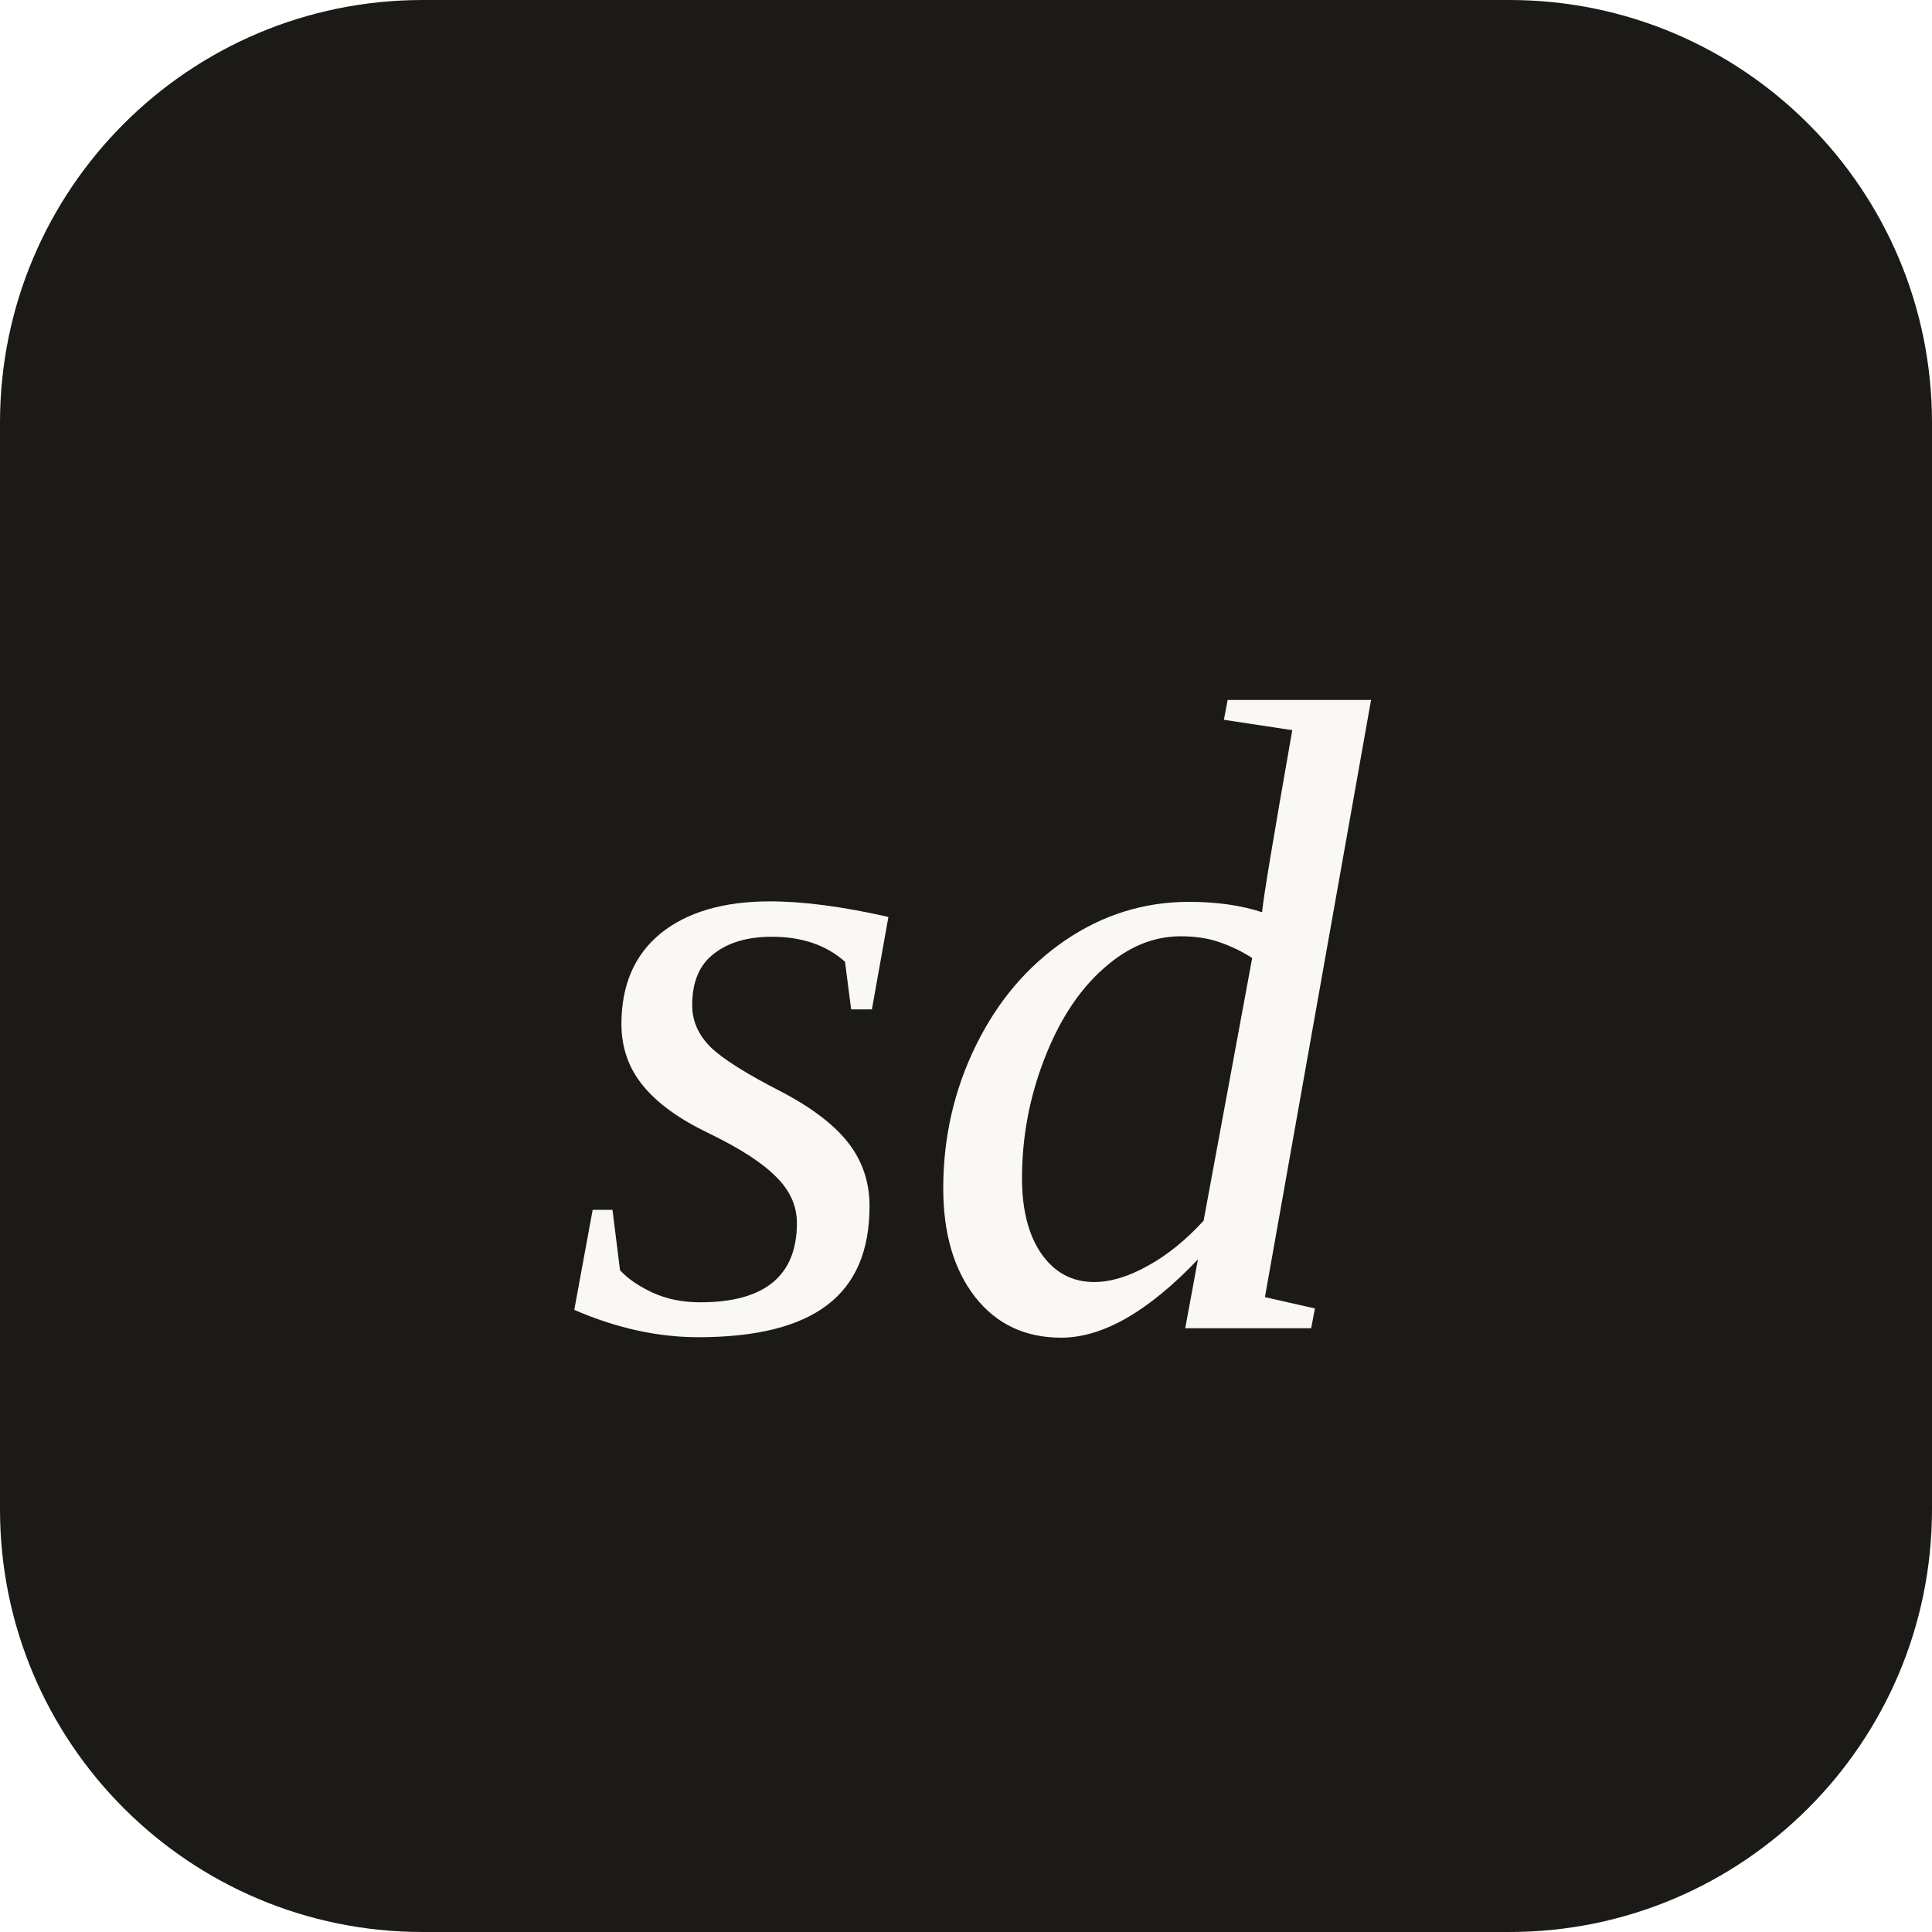
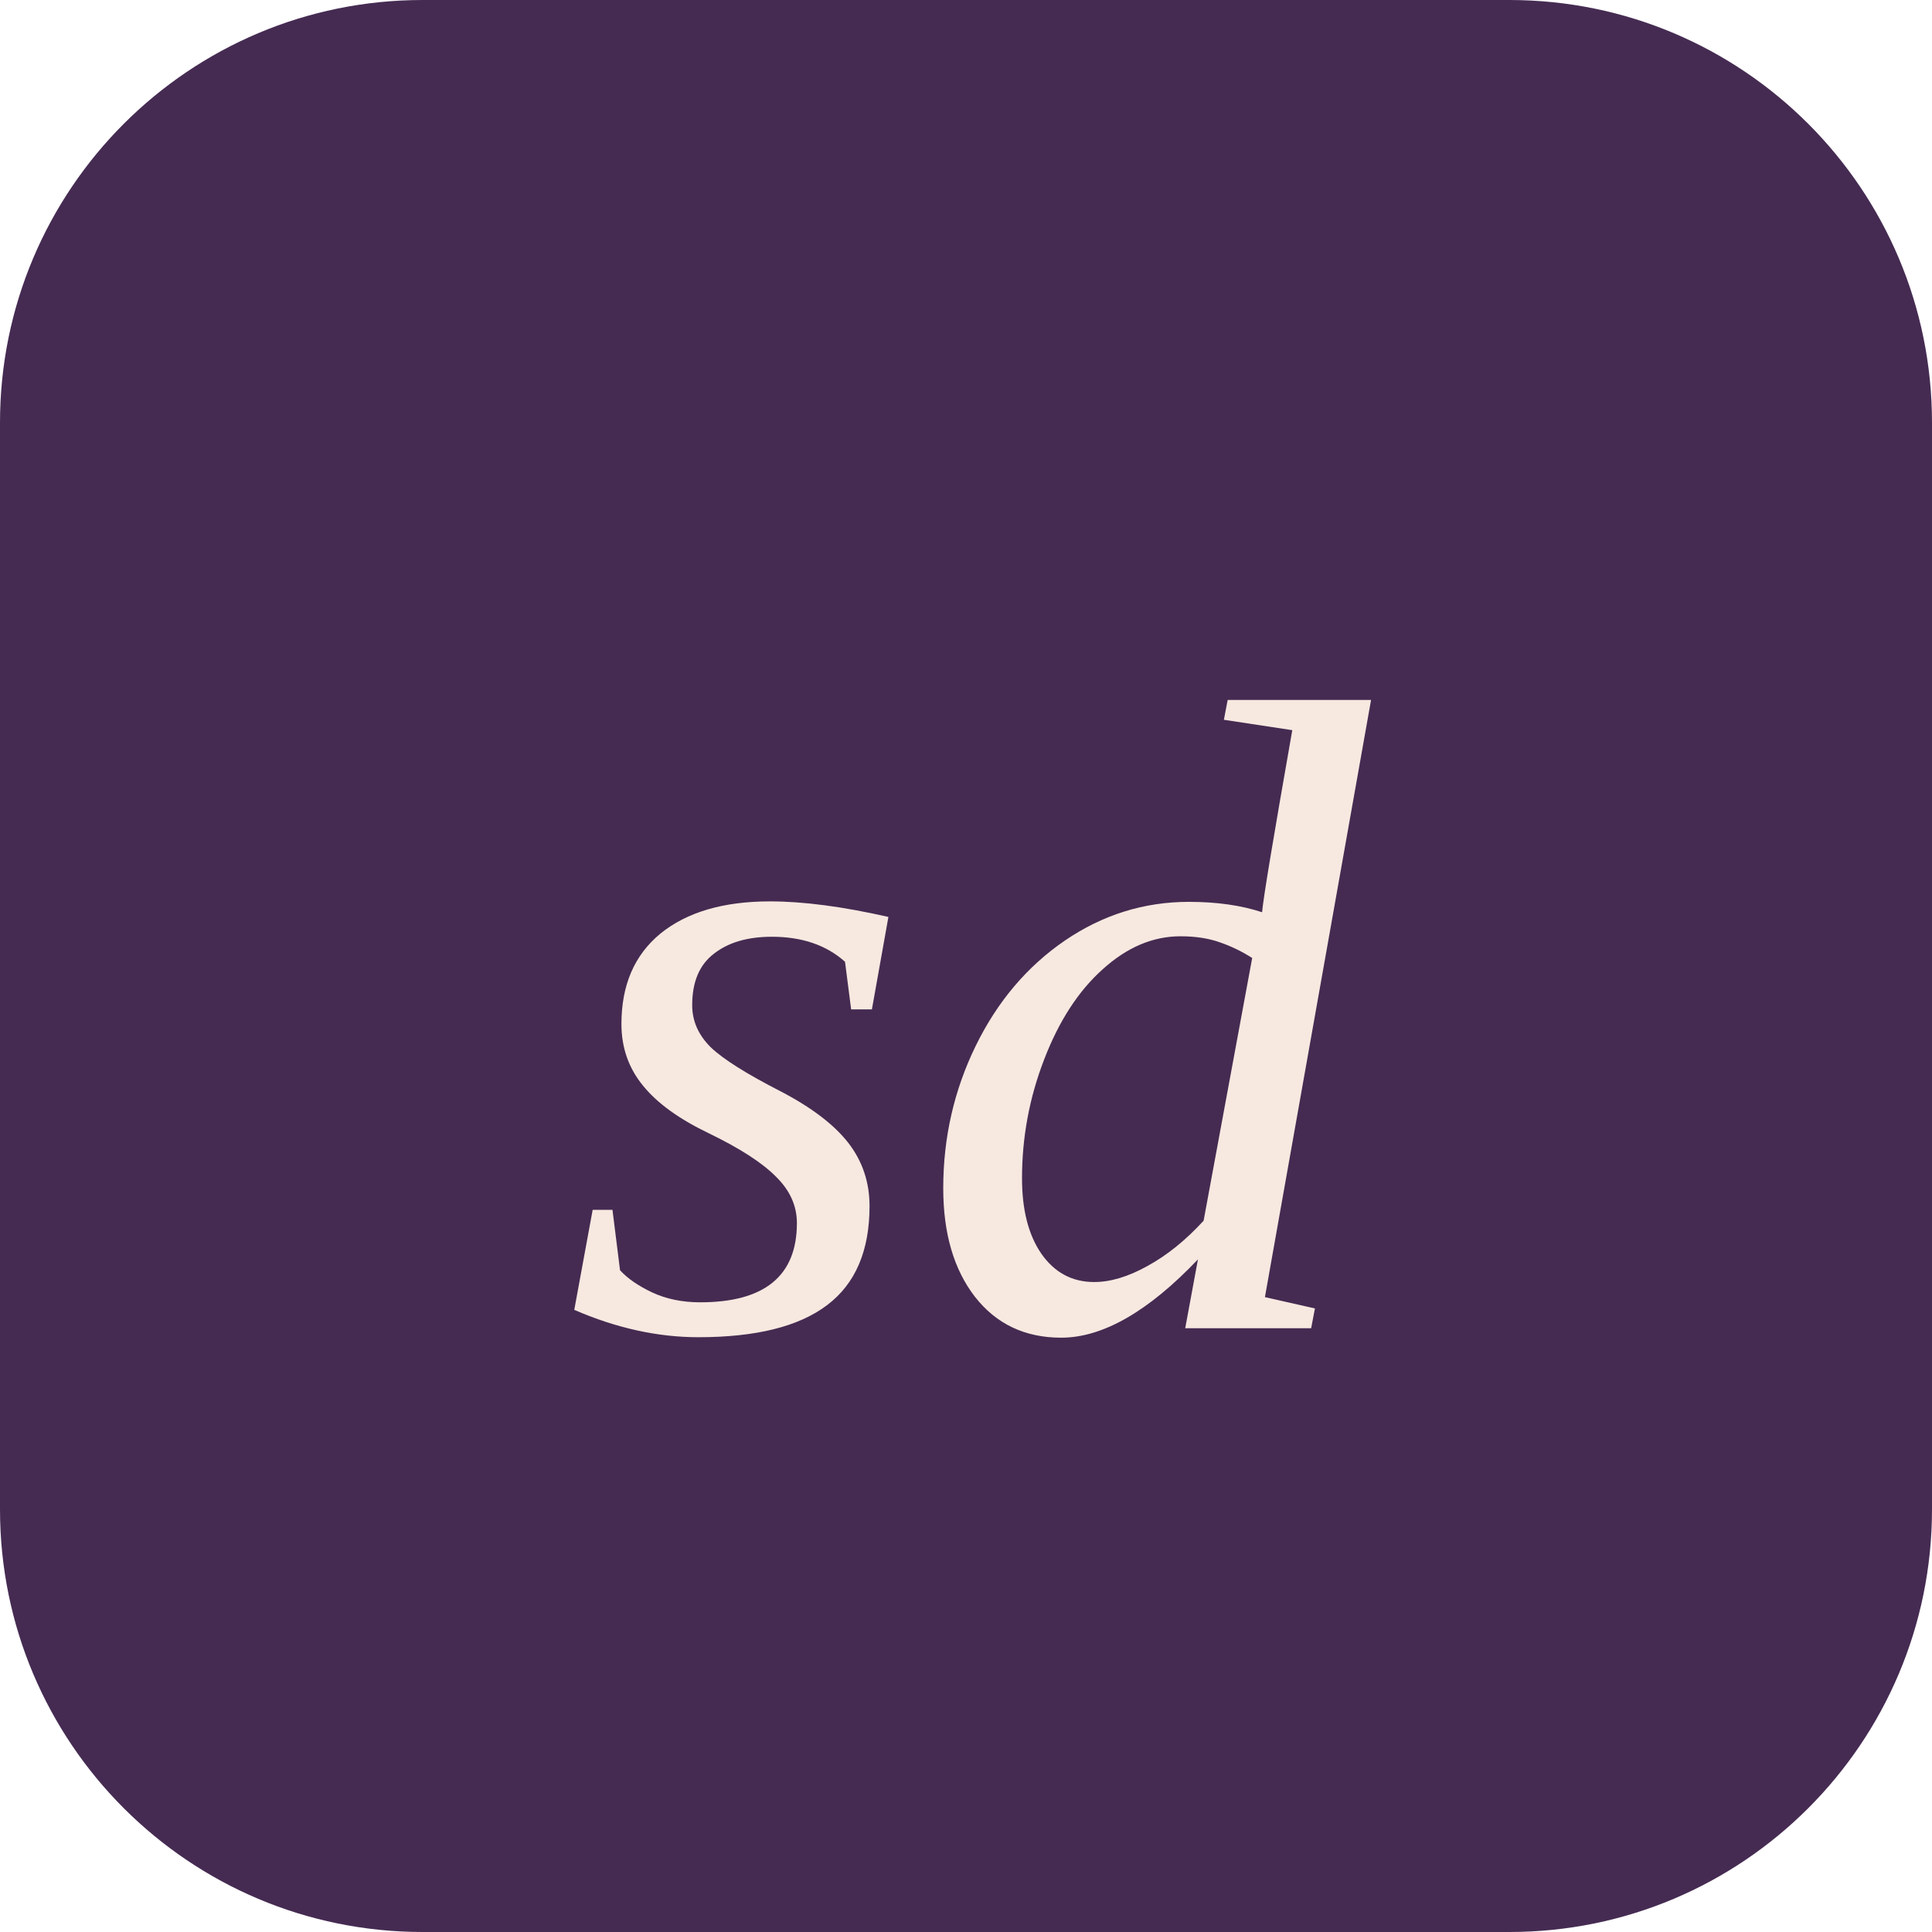
<svg xmlns="http://www.w3.org/2000/svg" viewBox="0 0 64 64">
-   <rect width="64" height="64" rx="14" fill="#1c1a17" />
-   <text x="32" y="44" font-family="Georgia, 'Times New Roman', serif" font-style="italic" font-size="30" fill="#faf8f4" text-anchor="middle">sd</text>
+   <rect width="64" height="64" rx="14" fill="#452b52" />
+   <text x="32" y="44" font-family="Georgia, 'Times New Roman', serif" font-style="italic" font-size="30" fill="#f7e9e0" text-anchor="middle">sd</text>
</svg>
